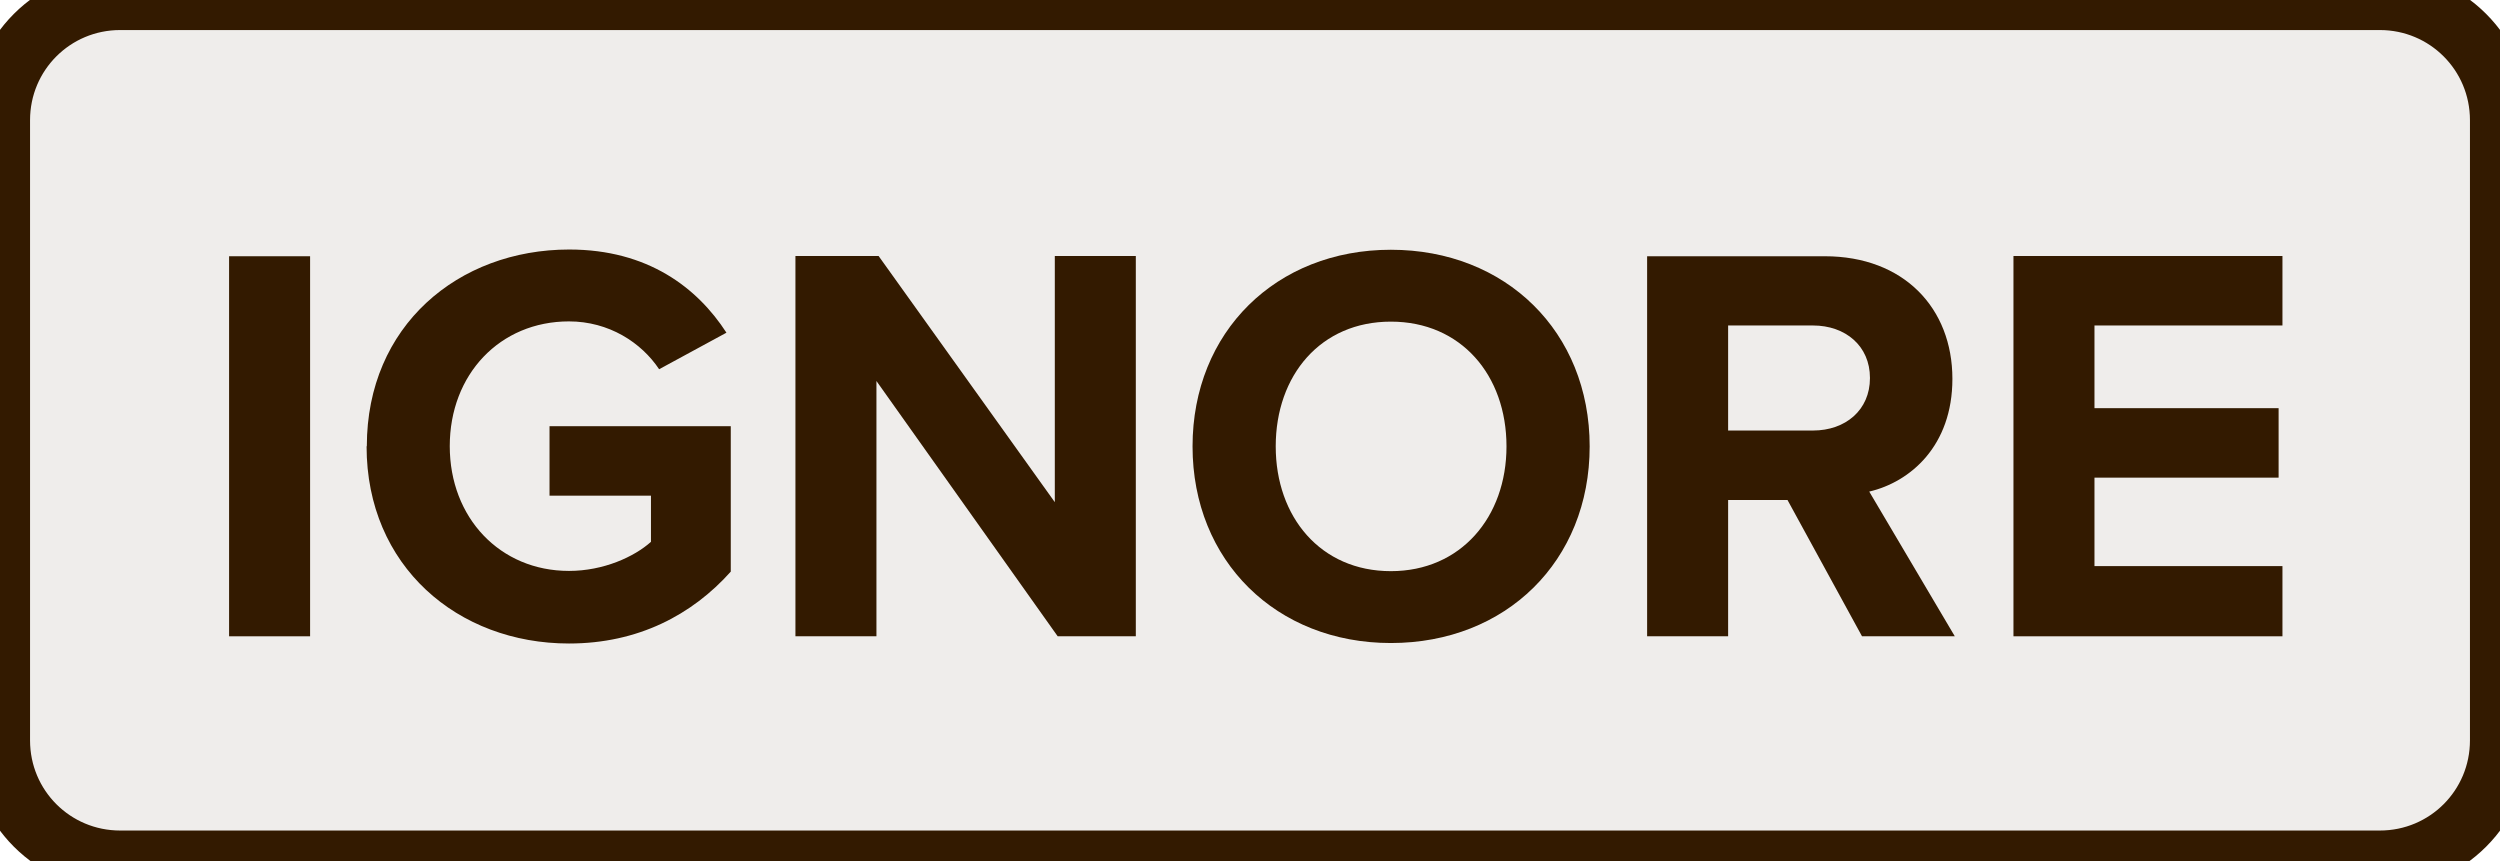
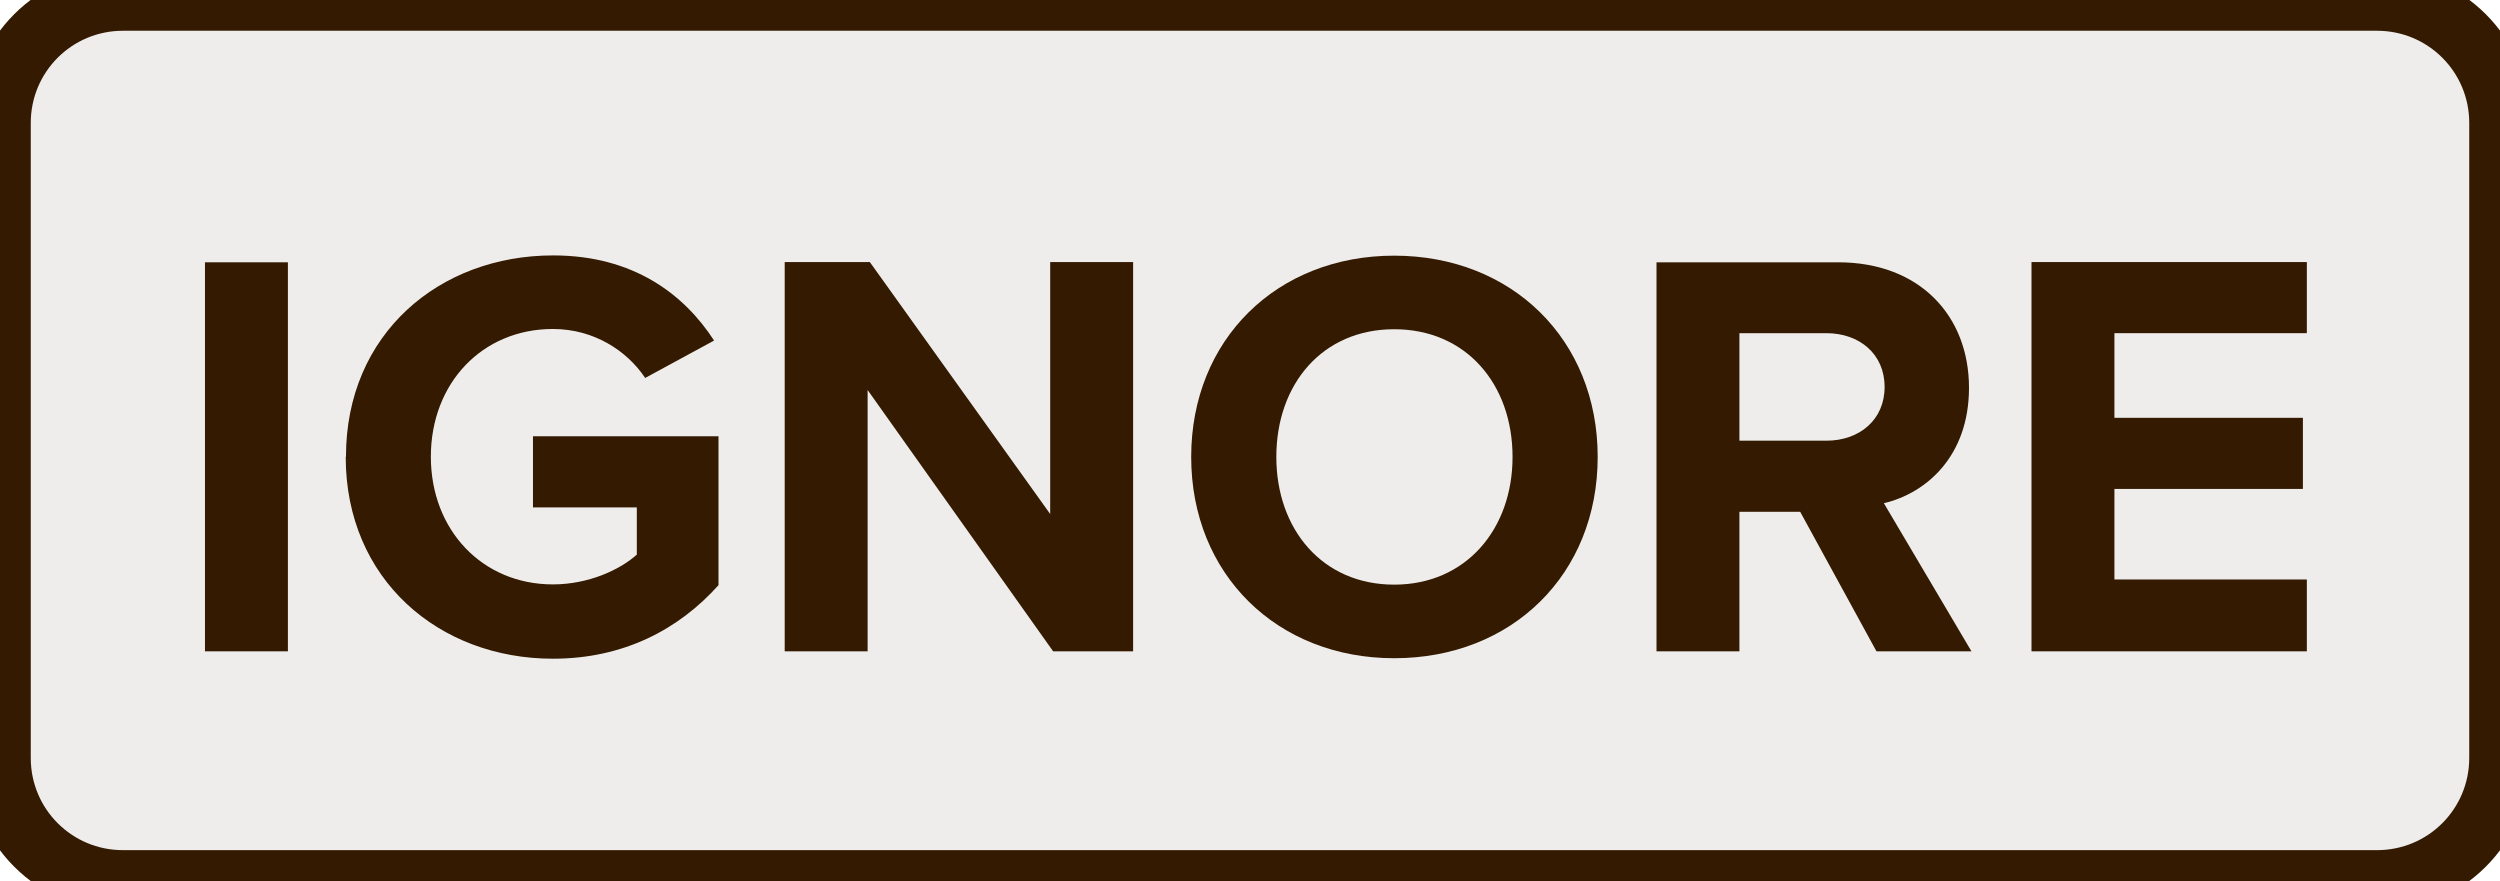
- <svg xmlns="http://www.w3.org/2000/svg" version="1.1" width="10.400mm" height="3.580mm" viewBox="0 0 10.400 3.580" id="svg8">
+ <svg xmlns="http://www.w3.org/2000/svg" version="1.1" width="10.160mm" height="3.580mm" viewBox="0 0 10.160 3.580" id="svg8">
  <defs id="defs12" />
-   <g transform="translate(5.2,1.79)" id="g6">
-     <path id="rect2" style="fill:#efedeb;stroke:#331a00;stroke-width:0.25" d="m -4.7,-1.79 h 9.4 c 0.277,0 0.5,0.223 0.5,0.5 v 2.58 c 0,0.277 -0.223,0.5 -0.5,0.5 h -9.4 c -0.277,0 -0.5,-0.223 -0.5,-0.5 v -2.58 c 0,-0.277 0.223,-0.5 0.5,-0.5 z" />
+   <g transform="translate(5.08,1.79)" id="g6">
+     <path id="rect2" style="fill:#efedeb;stroke:#331a00;stroke-width:0.25" d="m -4.58,-1.79 h 9.16 c 0.277,0 0.5,0.223 0.5,0.5 v 2.58 c 0,0.277 -0.223,0.5 -0.5,0.5 h -9.16 c -0.277,0 -0.5,-0.223 -0.5,-0.5 v -2.58 c 0,-0.277 0.223,-0.5 0.5,-0.5 z" />
    <g aria-label="IGNORE" id="text4" style="font-weight:bold;font-size:2.371px;font-family:'Proxima Nova';dominant-baseline:middle;text-anchor:middle;fill:#331a00">
      <path d="m -4.247,0.857 h 0.337 v -1.581 h -0.337 z" style="font-weight:bold;font-size:2.371px;font-family:'Proxima Nova';dominant-baseline:middle;text-anchor:middle;fill:#331a00" id="path17" />
      <path d="m -3.675,0.067 c 0,0.498 0.379,0.82 0.842,0.82 0.287,0 0.512,-0.119 0.673,-0.299 v -0.605 h -0.754 v 0.289 h 0.422 v 0.192 c -0.069,0.062 -0.197,0.121 -0.341,0.121 -0.287,0 -0.496,-0.221 -0.496,-0.519 0,-0.299 0.209,-0.519 0.496,-0.519 0.166,0 0.301,0.088 0.375,0.199 l 0.28,-0.152 c -0.121,-0.187 -0.327,-0.346 -0.654,-0.346 -0.462,0 -0.842,0.318 -0.842,0.818 z" style="font-weight:bold;font-size:2.371px;font-family:'Proxima Nova';dominant-baseline:middle;text-anchor:middle;fill:#331a00" id="path19" />
      <path d="m -0.8,0.857 h 0.325 V -0.725 H -0.812 v 1.024 l -0.733,-1.024 h -0.346 V 0.857 h 0.337 v -1.062 z" style="font-weight:bold;font-size:2.371px;font-family:'Proxima Nova';dominant-baseline:middle;text-anchor:middle;fill:#331a00" id="path21" />
      <path d="m -0.239,0.067 c 0,0.477 0.349,0.818 0.825,0.818 0.479,0 0.827,-0.341 0.827,-0.818 0,-0.477 -0.349,-0.818 -0.827,-0.818 -0.477,0 -0.825,0.341 -0.825,0.818 z m 1.306,0 c 0,0.294 -0.19,0.519 -0.481,0.519 -0.292,0 -0.479,-0.225 -0.479,-0.519 0,-0.296 0.187,-0.519 0.479,-0.519 0.292,0 0.481,0.223 0.481,0.519 z" style="font-weight:bold;font-size:2.371px;font-family:'Proxima Nova';dominant-baseline:middle;text-anchor:middle;fill:#331a00" id="path23" />
      <path d="m 2.546,0.857 h 0.386 l -0.356,-0.602 c 0.171,-0.04 0.346,-0.19 0.346,-0.469 0,-0.294 -0.202,-0.51 -0.531,-0.51 H 1.652 V 0.857 h 0.337 V 0.29 h 0.247 z m 0.033,-1.074 c 0,0.133 -0.102,0.218 -0.237,0.218 H 1.989 V -0.436 h 0.353 c 0.135,0 0.237,0.085 0.237,0.218 z" style="font-weight:bold;font-size:2.371px;font-family:'Proxima Nova';dominant-baseline:middle;text-anchor:middle;fill:#331a00" id="path25" />
      <path d="m 3.176,0.857 h 1.119 V 0.565 h -0.782 v -0.368 h 0.766 v -0.289 h -0.766 v -0.344 h 0.782 v -0.289 h -1.119 z" style="font-weight:bold;font-size:2.371px;font-family:'Proxima Nova';dominant-baseline:middle;text-anchor:middle;fill:#331a00" id="path27" />
    </g>
  </g>
</svg>
